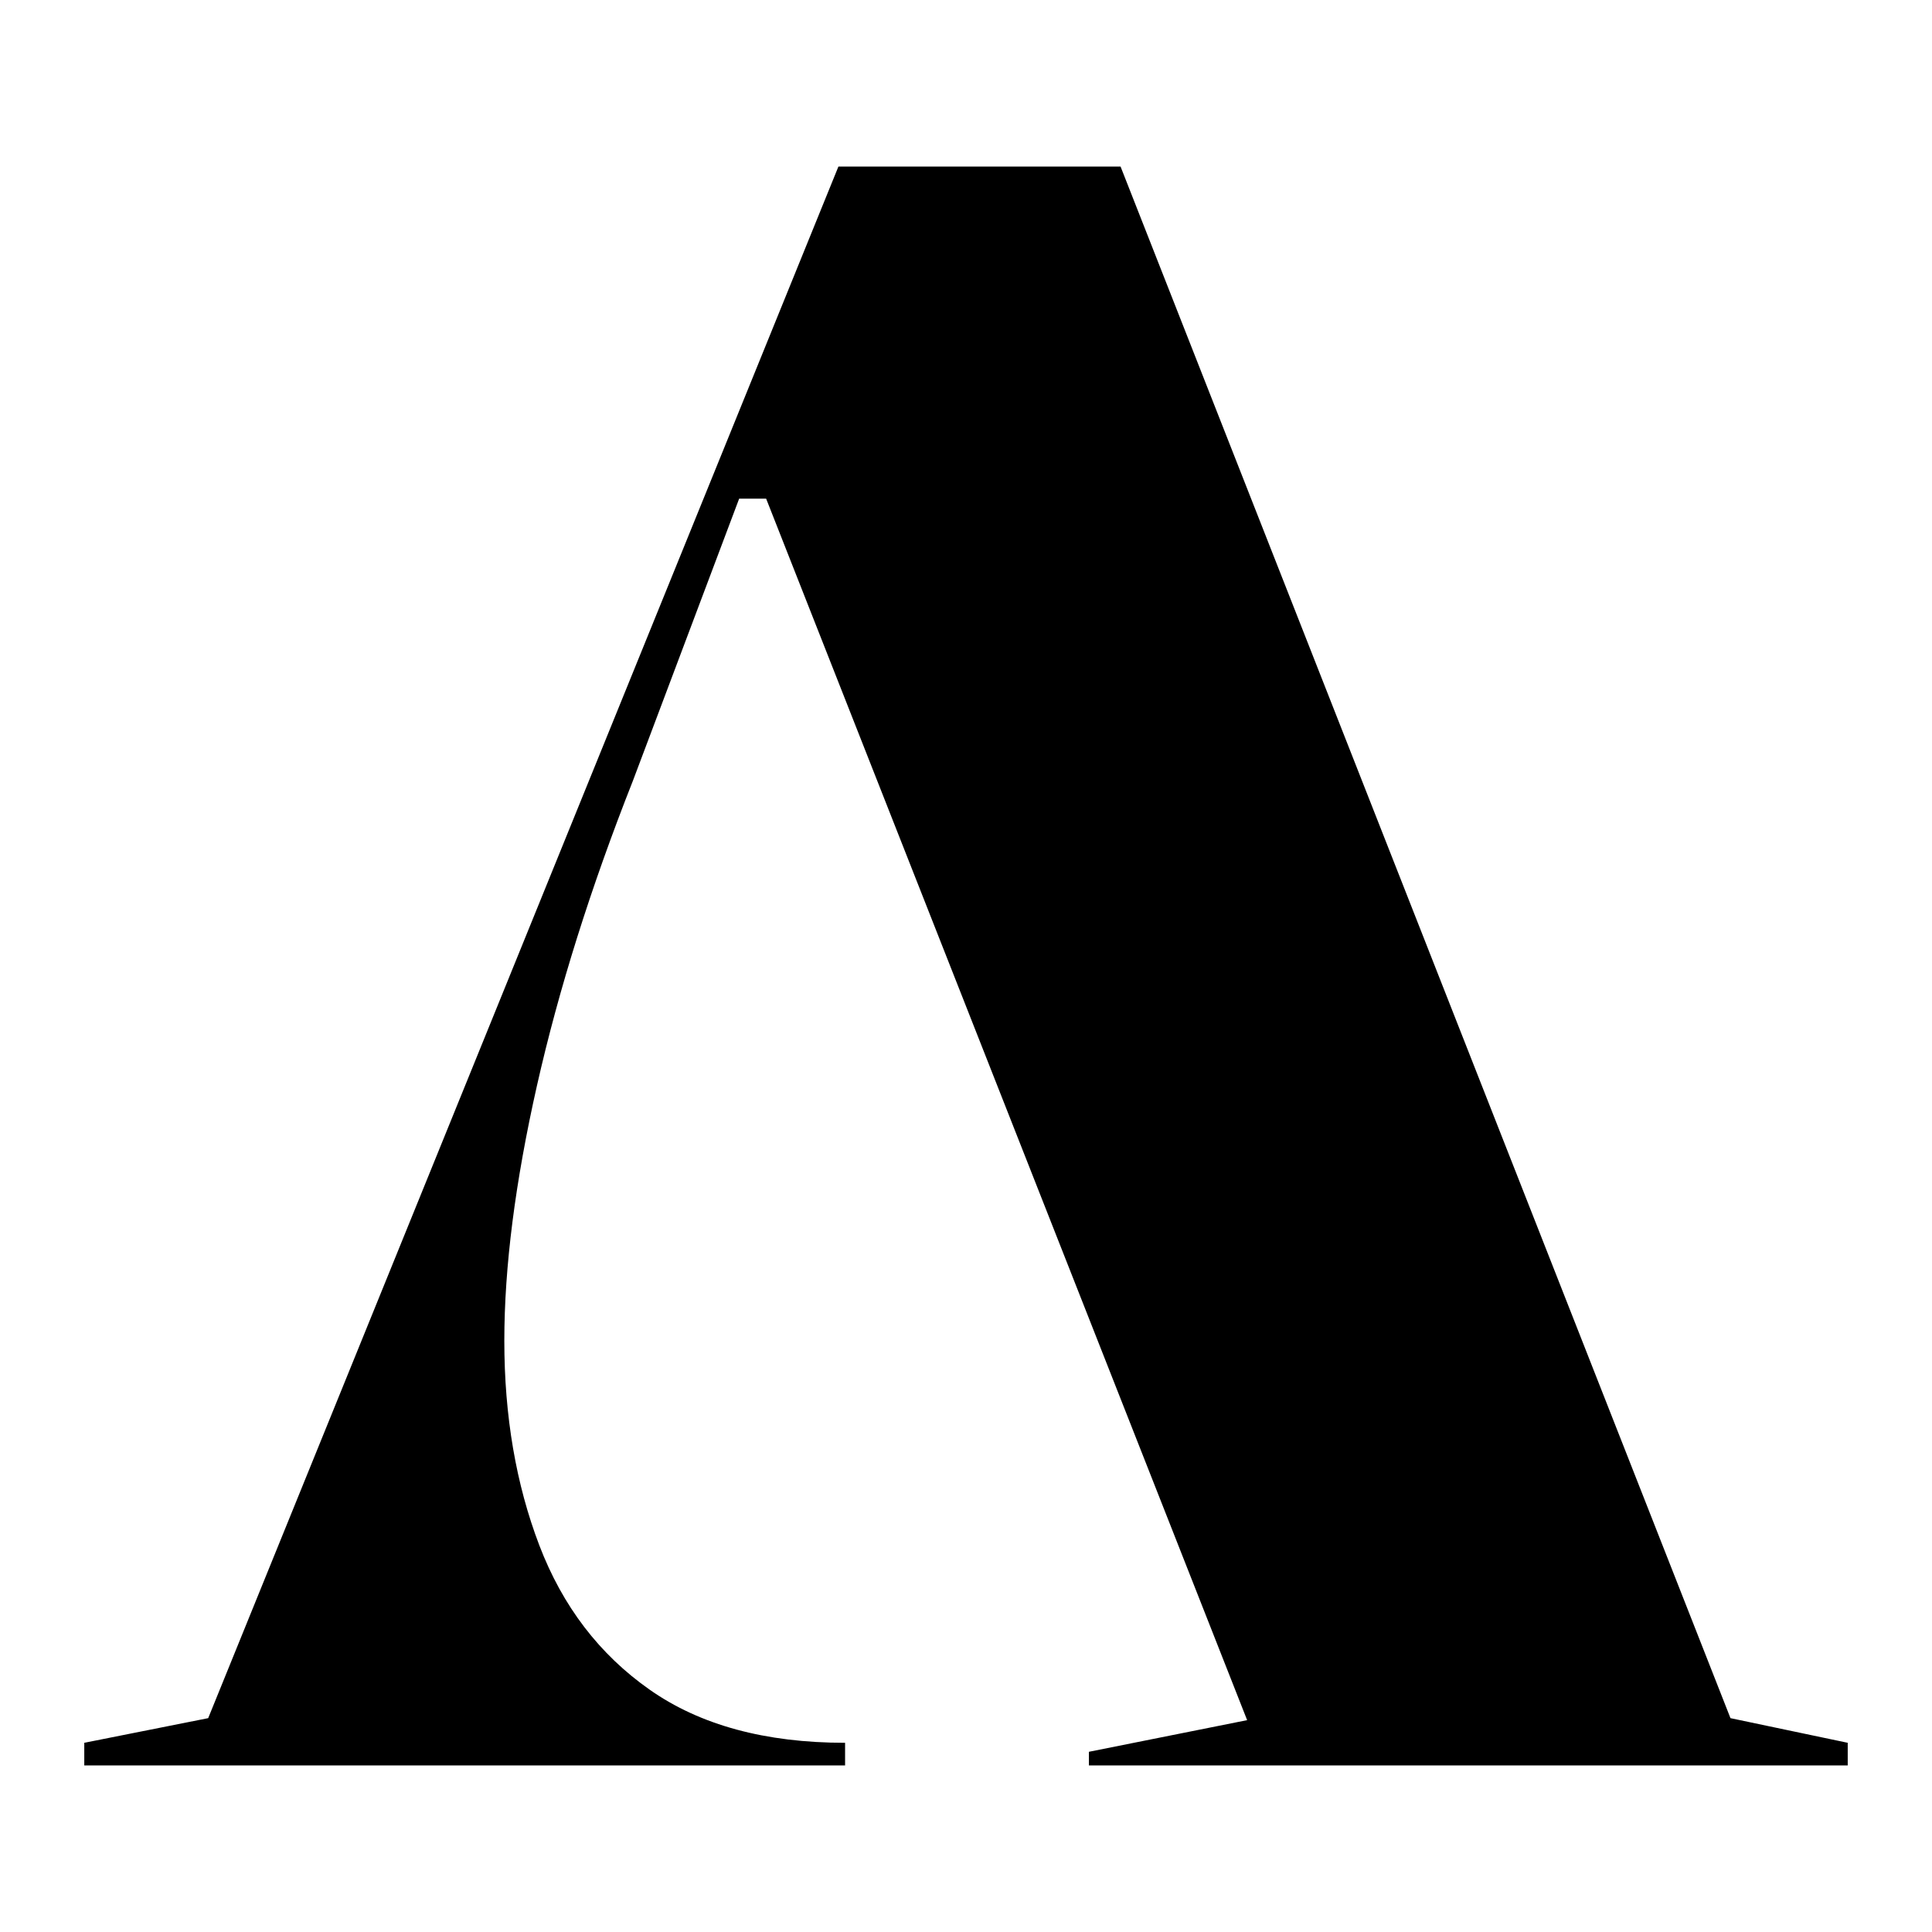
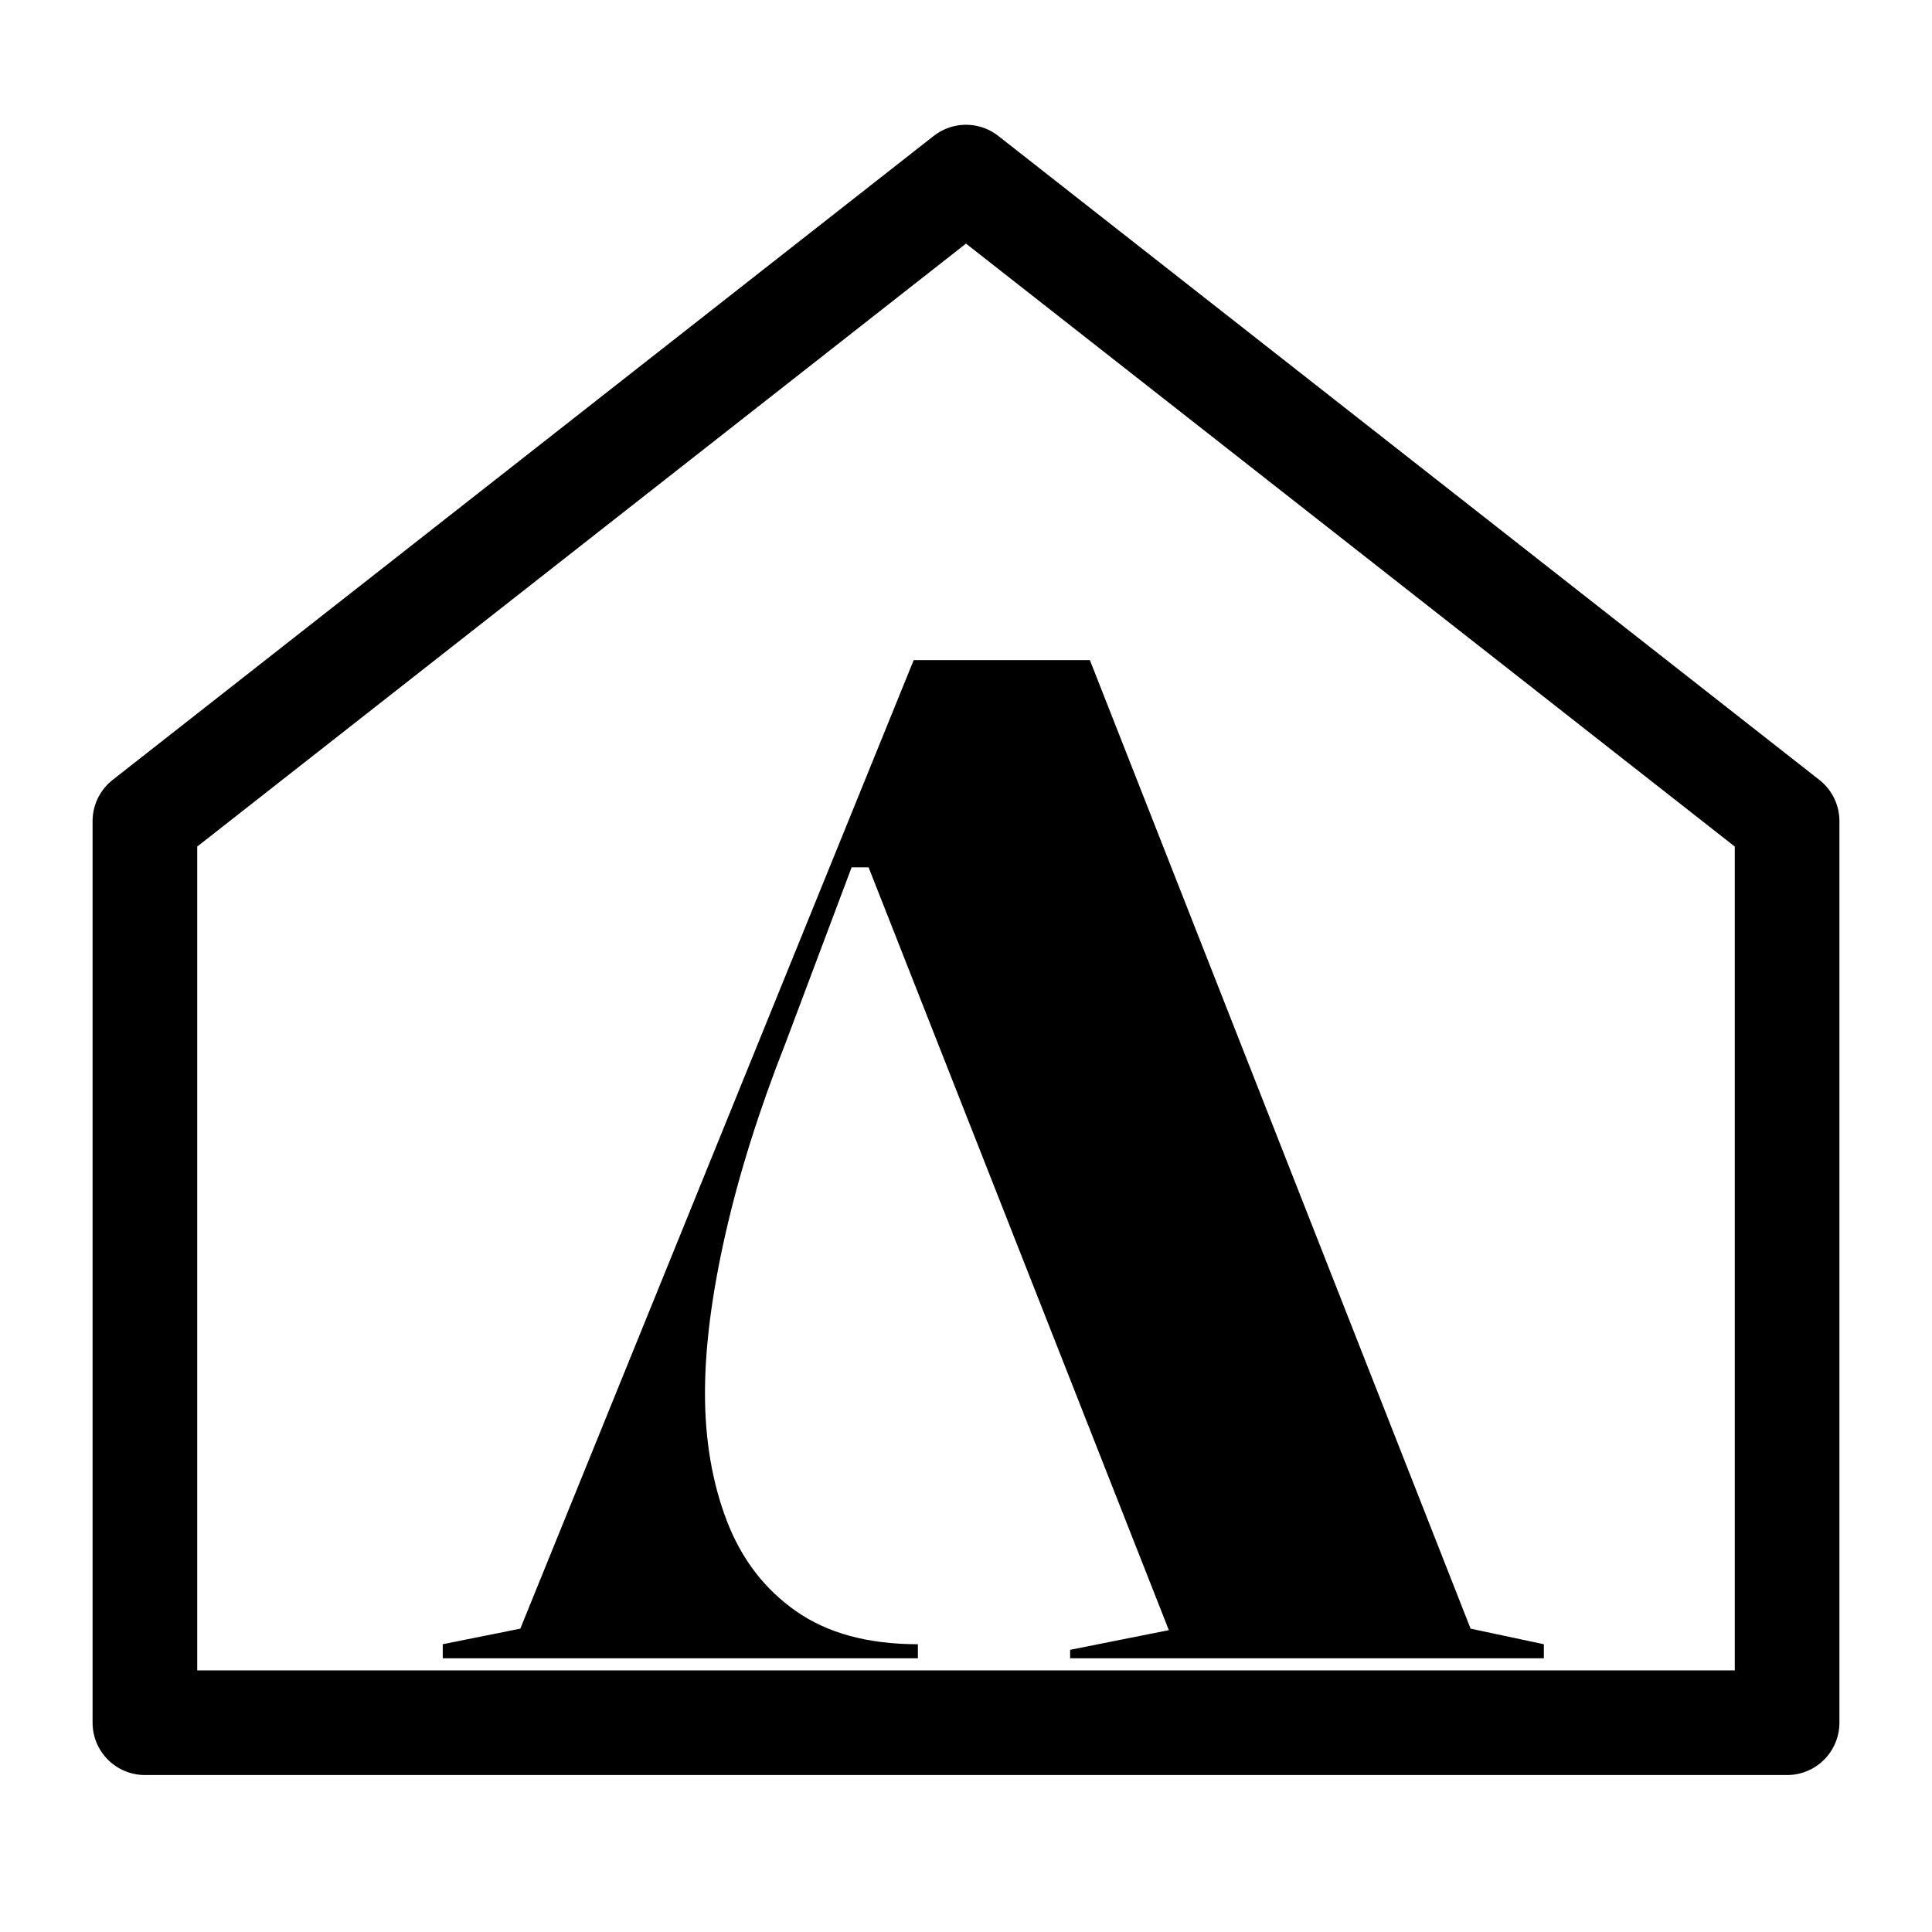
- <svg xmlns="http://www.w3.org/2000/svg" viewBox="0 0 58 58">
-   <path fill="#000000" d="M2.53 53.0V52.32L6.25 51.58L25.17 5.0H33.64L51.95 51.58L55.47 52.32V53.0H32.69V52.59L37.44 51.64L23.00 14.97H22.19L19.00 23.44Q17.10 28.25 16.12 32.59Q15.14 36.93 15.14 40.25Q15.14 43.64 16.19 46.39Q17.24 49.14 19.51 50.73Q21.78 52.32 25.37 52.32V53.0Z" />
+ <svg xmlns="http://www.w3.org/2000/svg" viewBox="-5 -7 120 120" fill="#000000">
+   <path d="M55 4 106 44V100H4V44Z" fill="none" stroke="#000000" stroke-width="6.5" stroke-linejoin="round" />
+   <g transform="translate(22.5 34) scale(0.62)">
+     <path d="M0.0 100.0V98.59L7.77 97.03L47.18 0.0H64.83L102.97 97.03L110.31 98.59V100.0H62.85V99.15L72.74 97.18L42.66 20.76H40.96L34.32 38.42Q30.37 48.45 28.32 57.49Q26.27 66.53 26.27 73.45Q26.27 80.51 28.46 86.23Q30.65 91.95 35.38 95.27Q40.11 98.59 47.60 98.59V100.0Z" />
+   </g>
</svg>
